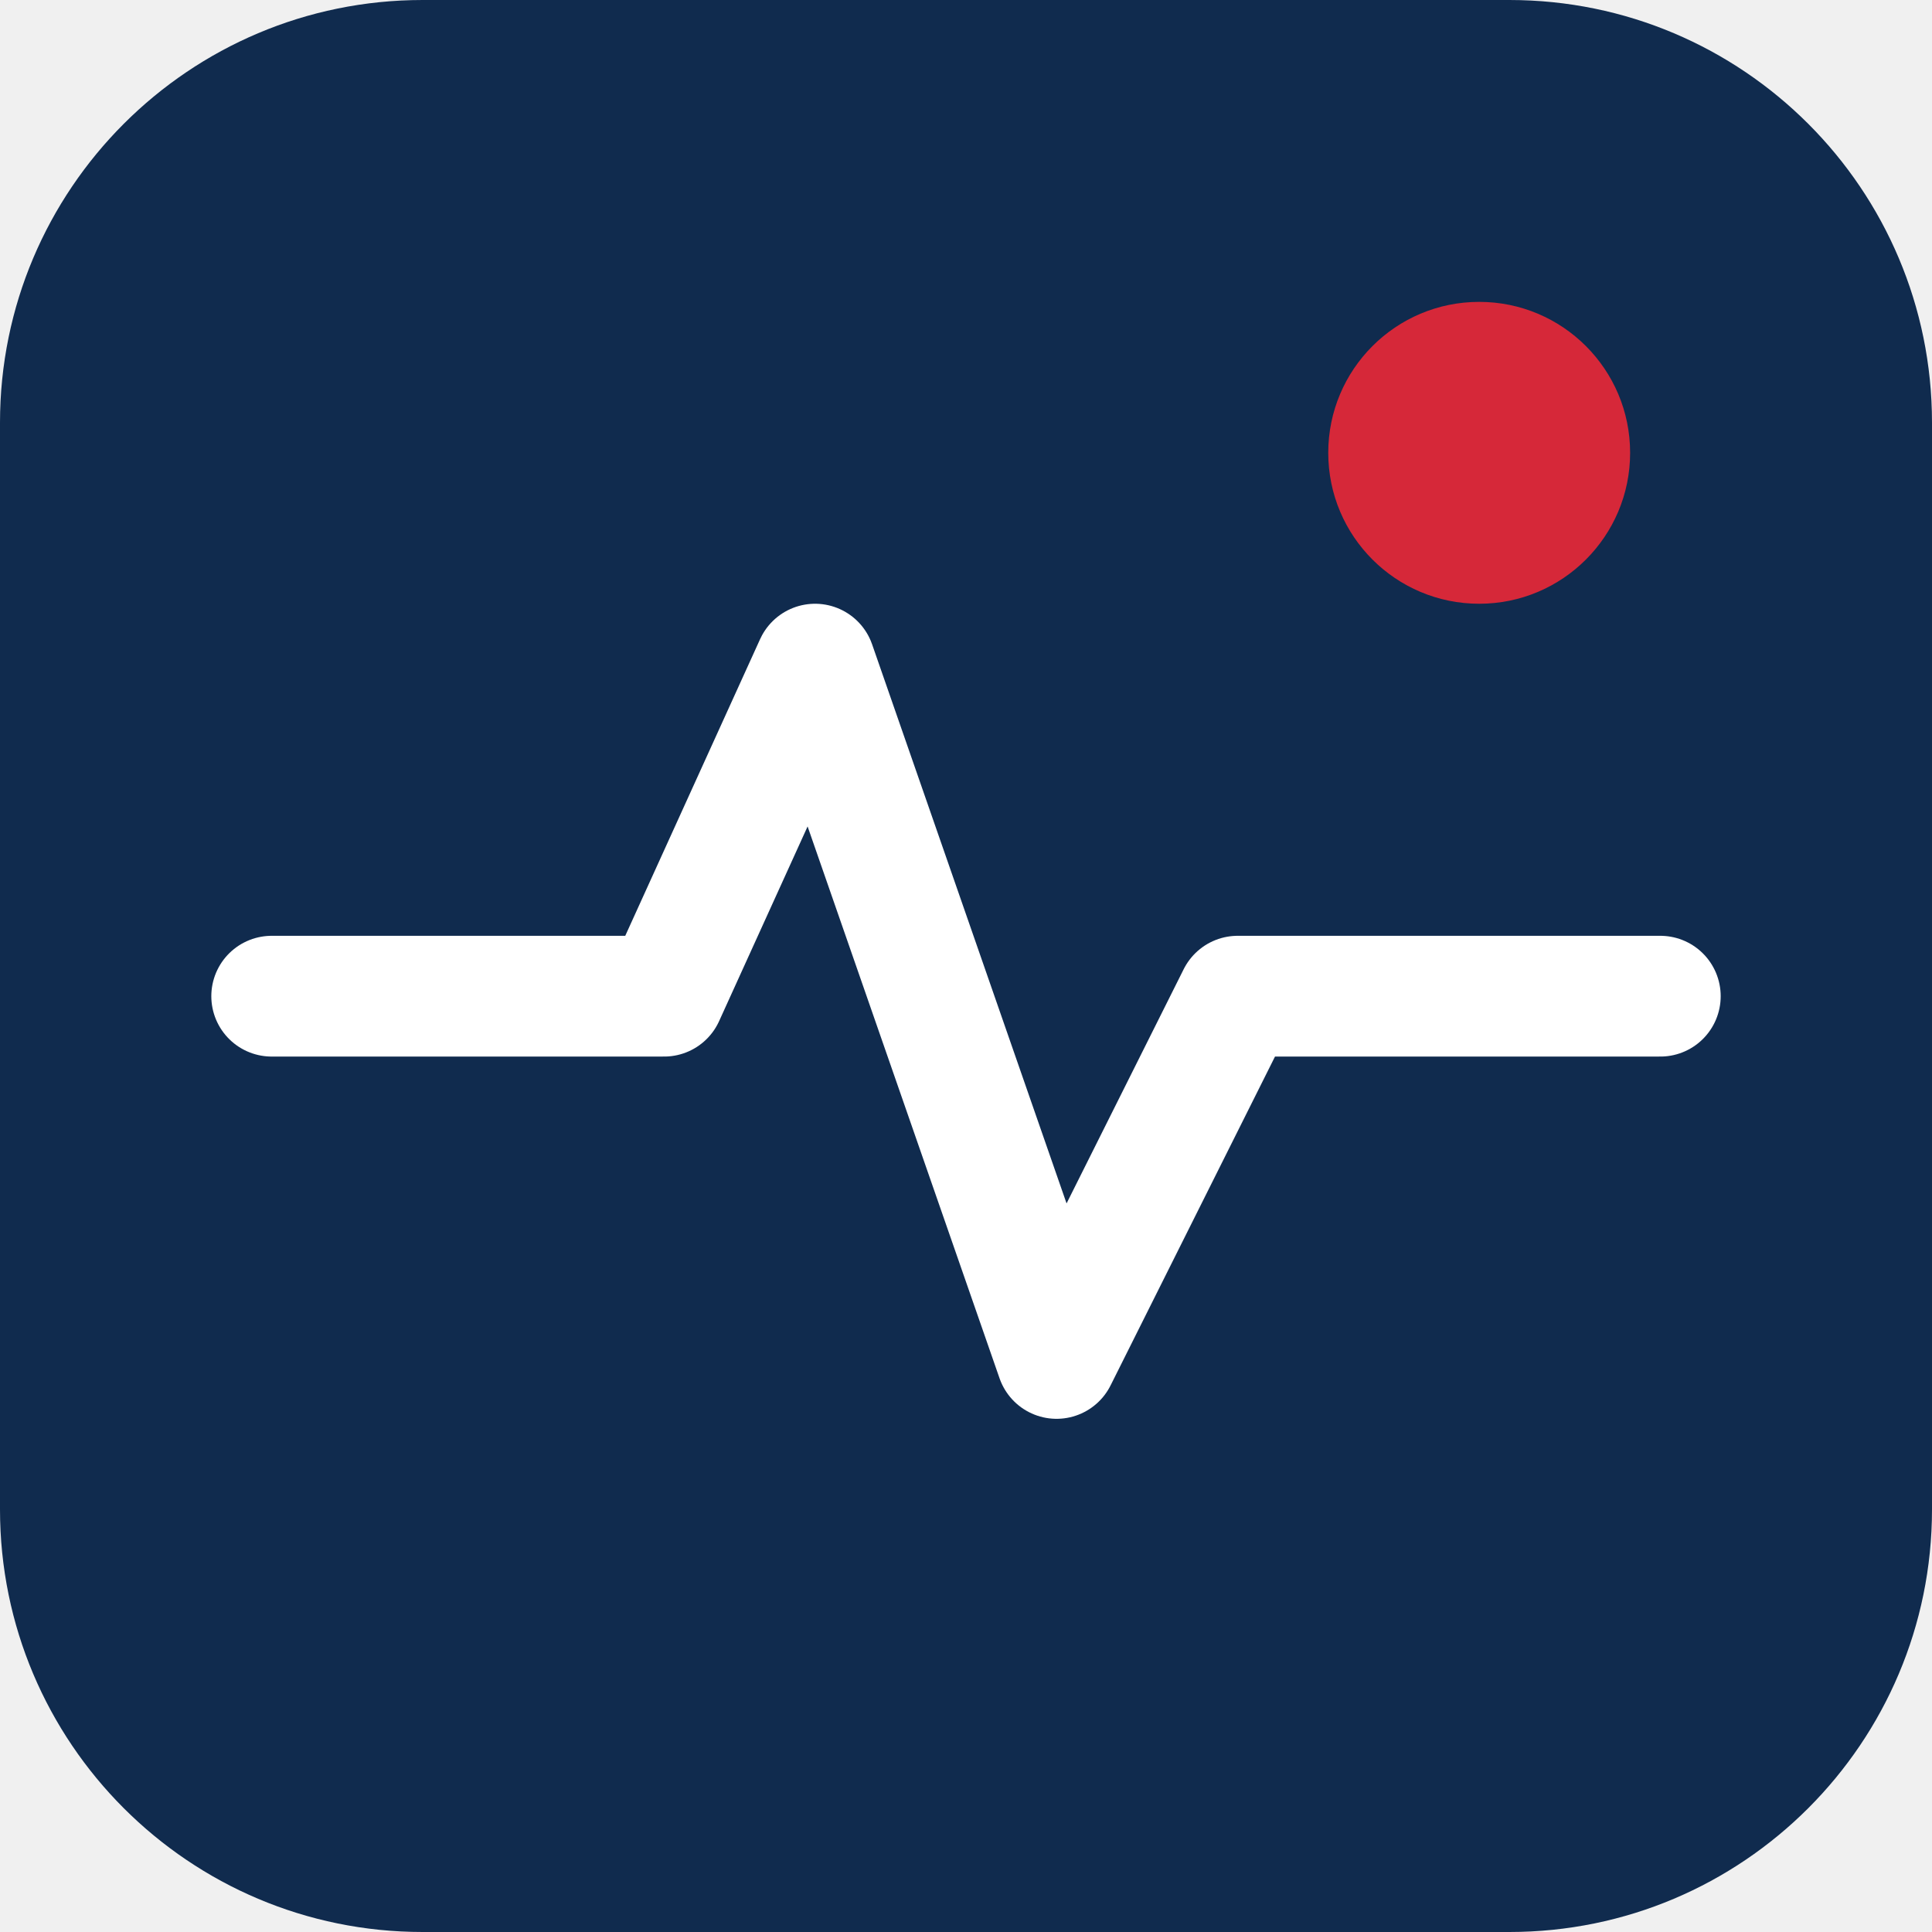
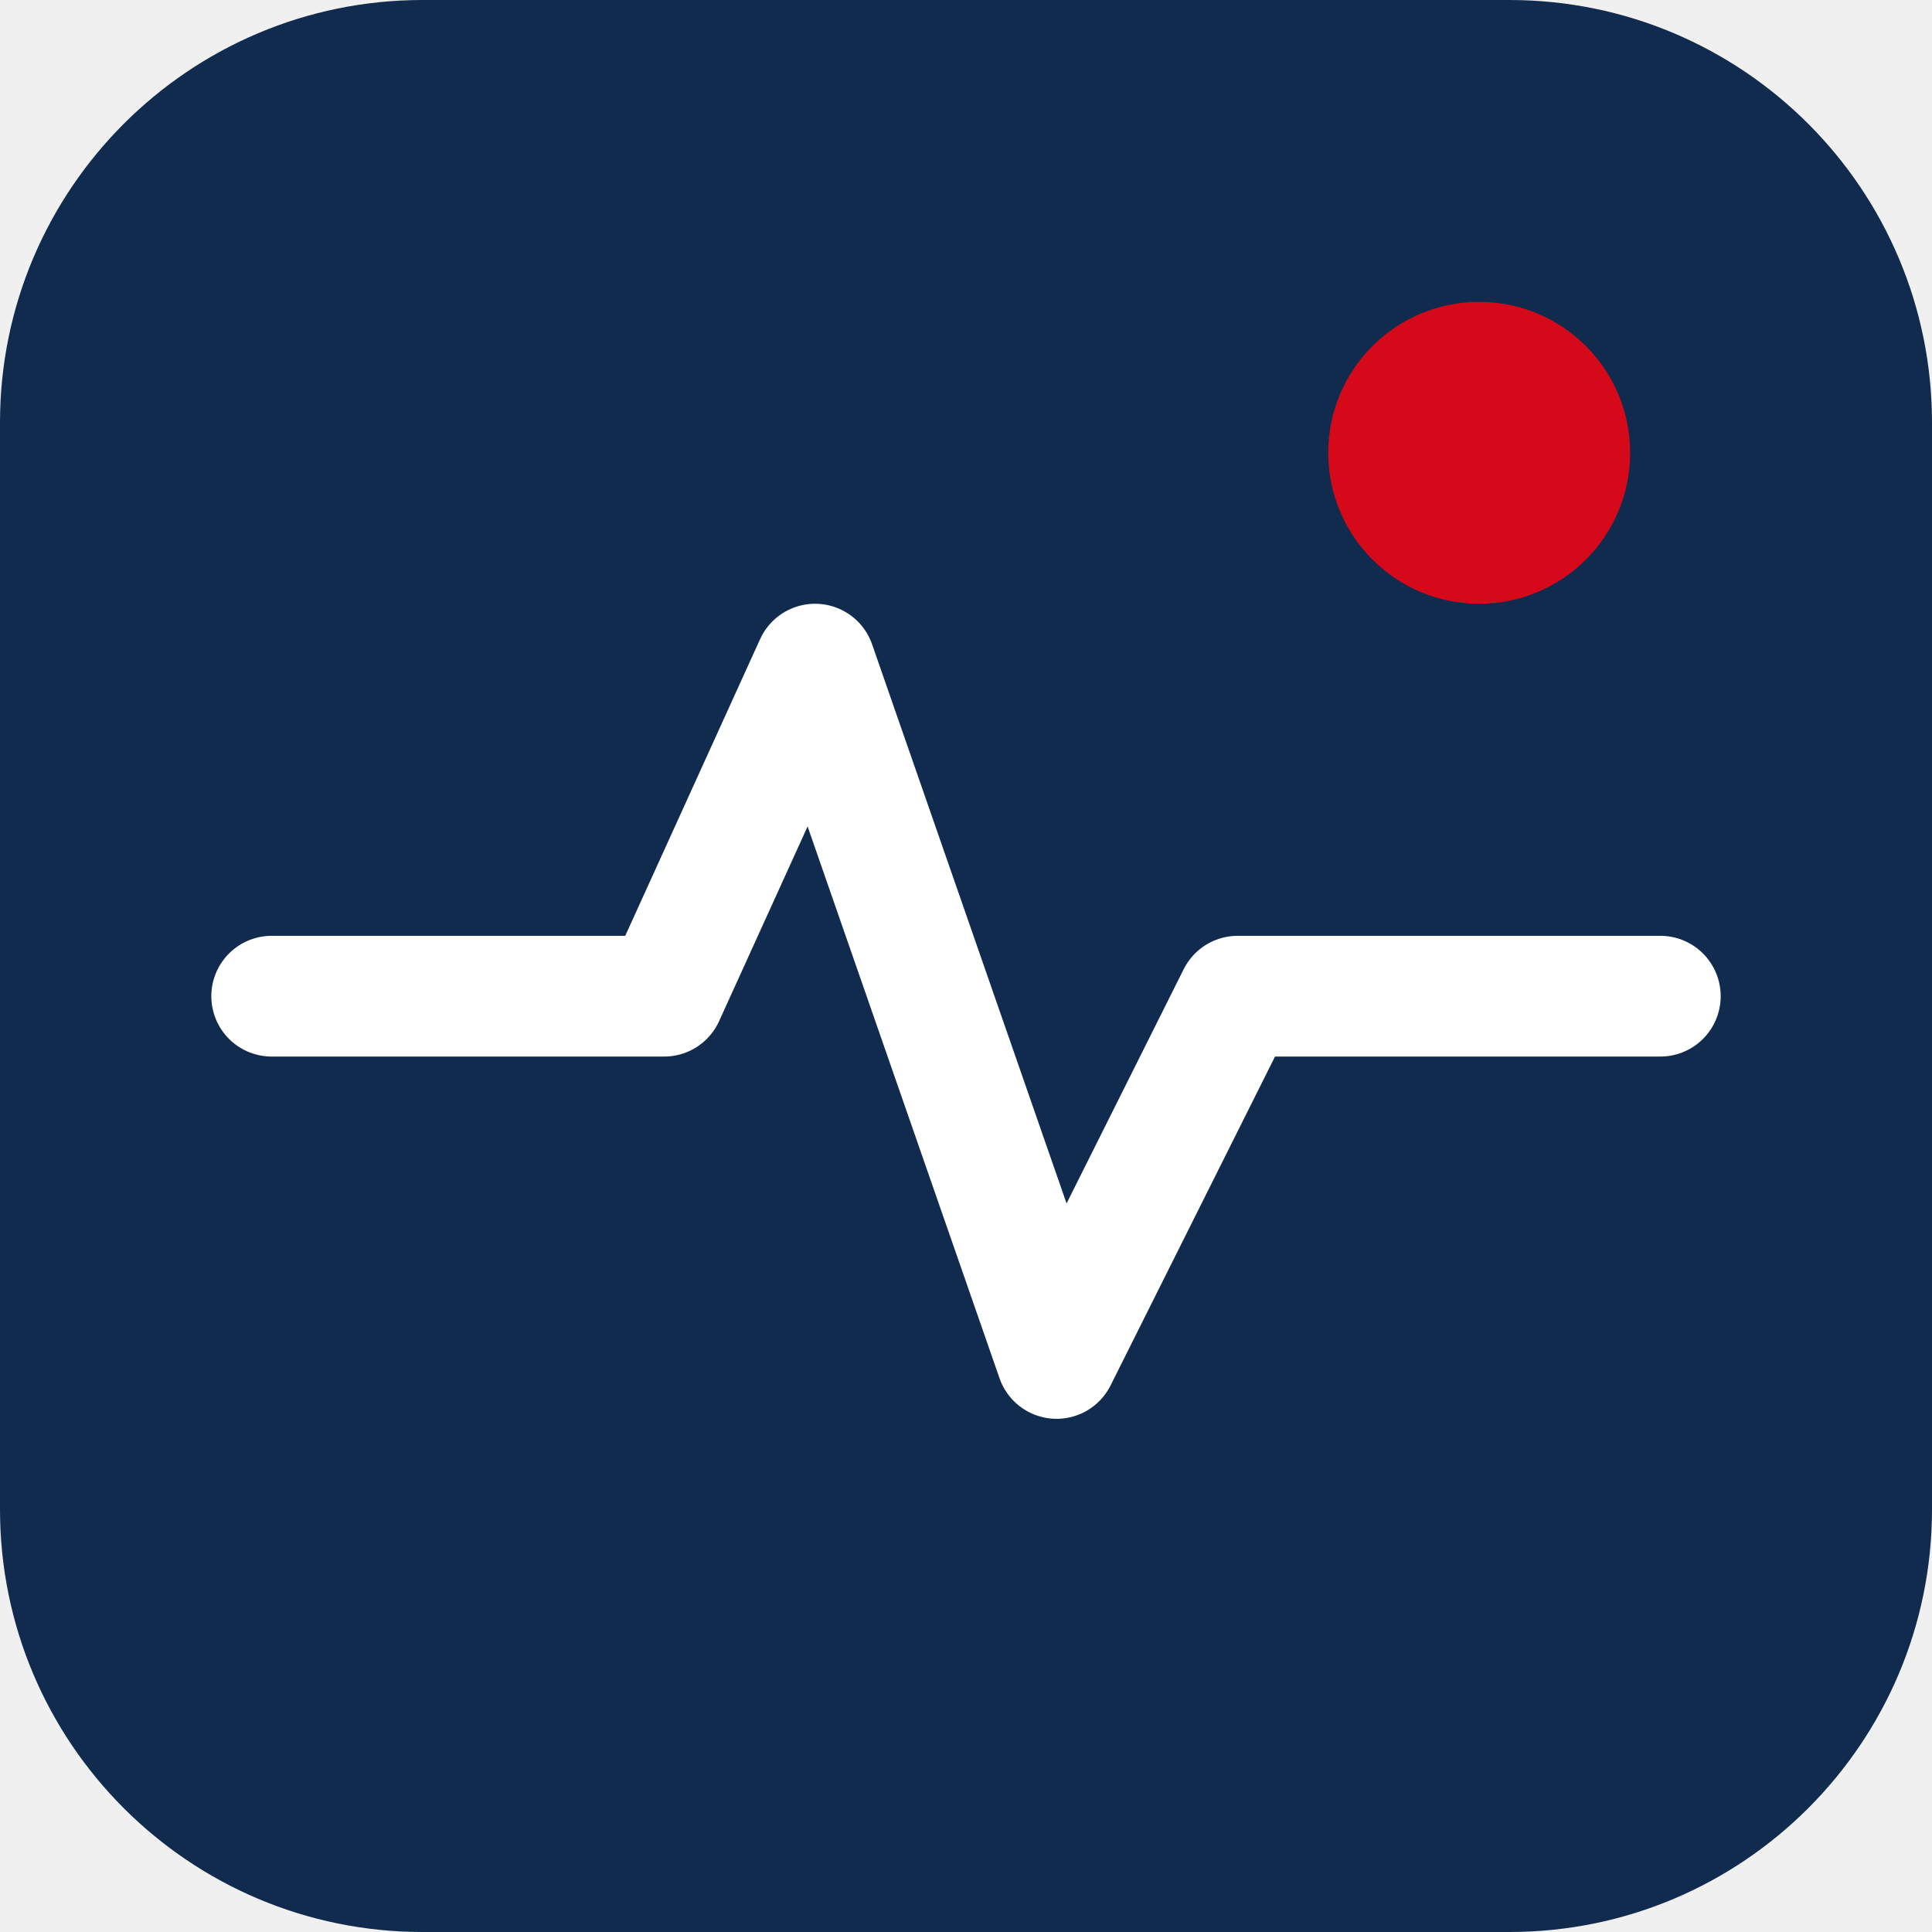
<svg xmlns="http://www.w3.org/2000/svg" viewBox="0 0 64 64">
  <rect width="64" height="64" rx="14" fill="#102B4E" />
  <path d="M9 33h13l5-11 8 23 6-12h14" stroke="#FFFFFF" stroke-width="4" fill="none" stroke-linecap="round" stroke-linejoin="round" />
-   <circle cx="49" cy="15" r="5" fill="#D62839" />
+   <circle cx="49" cy="15" r="5" fill="#D6091B" />
</svg>
